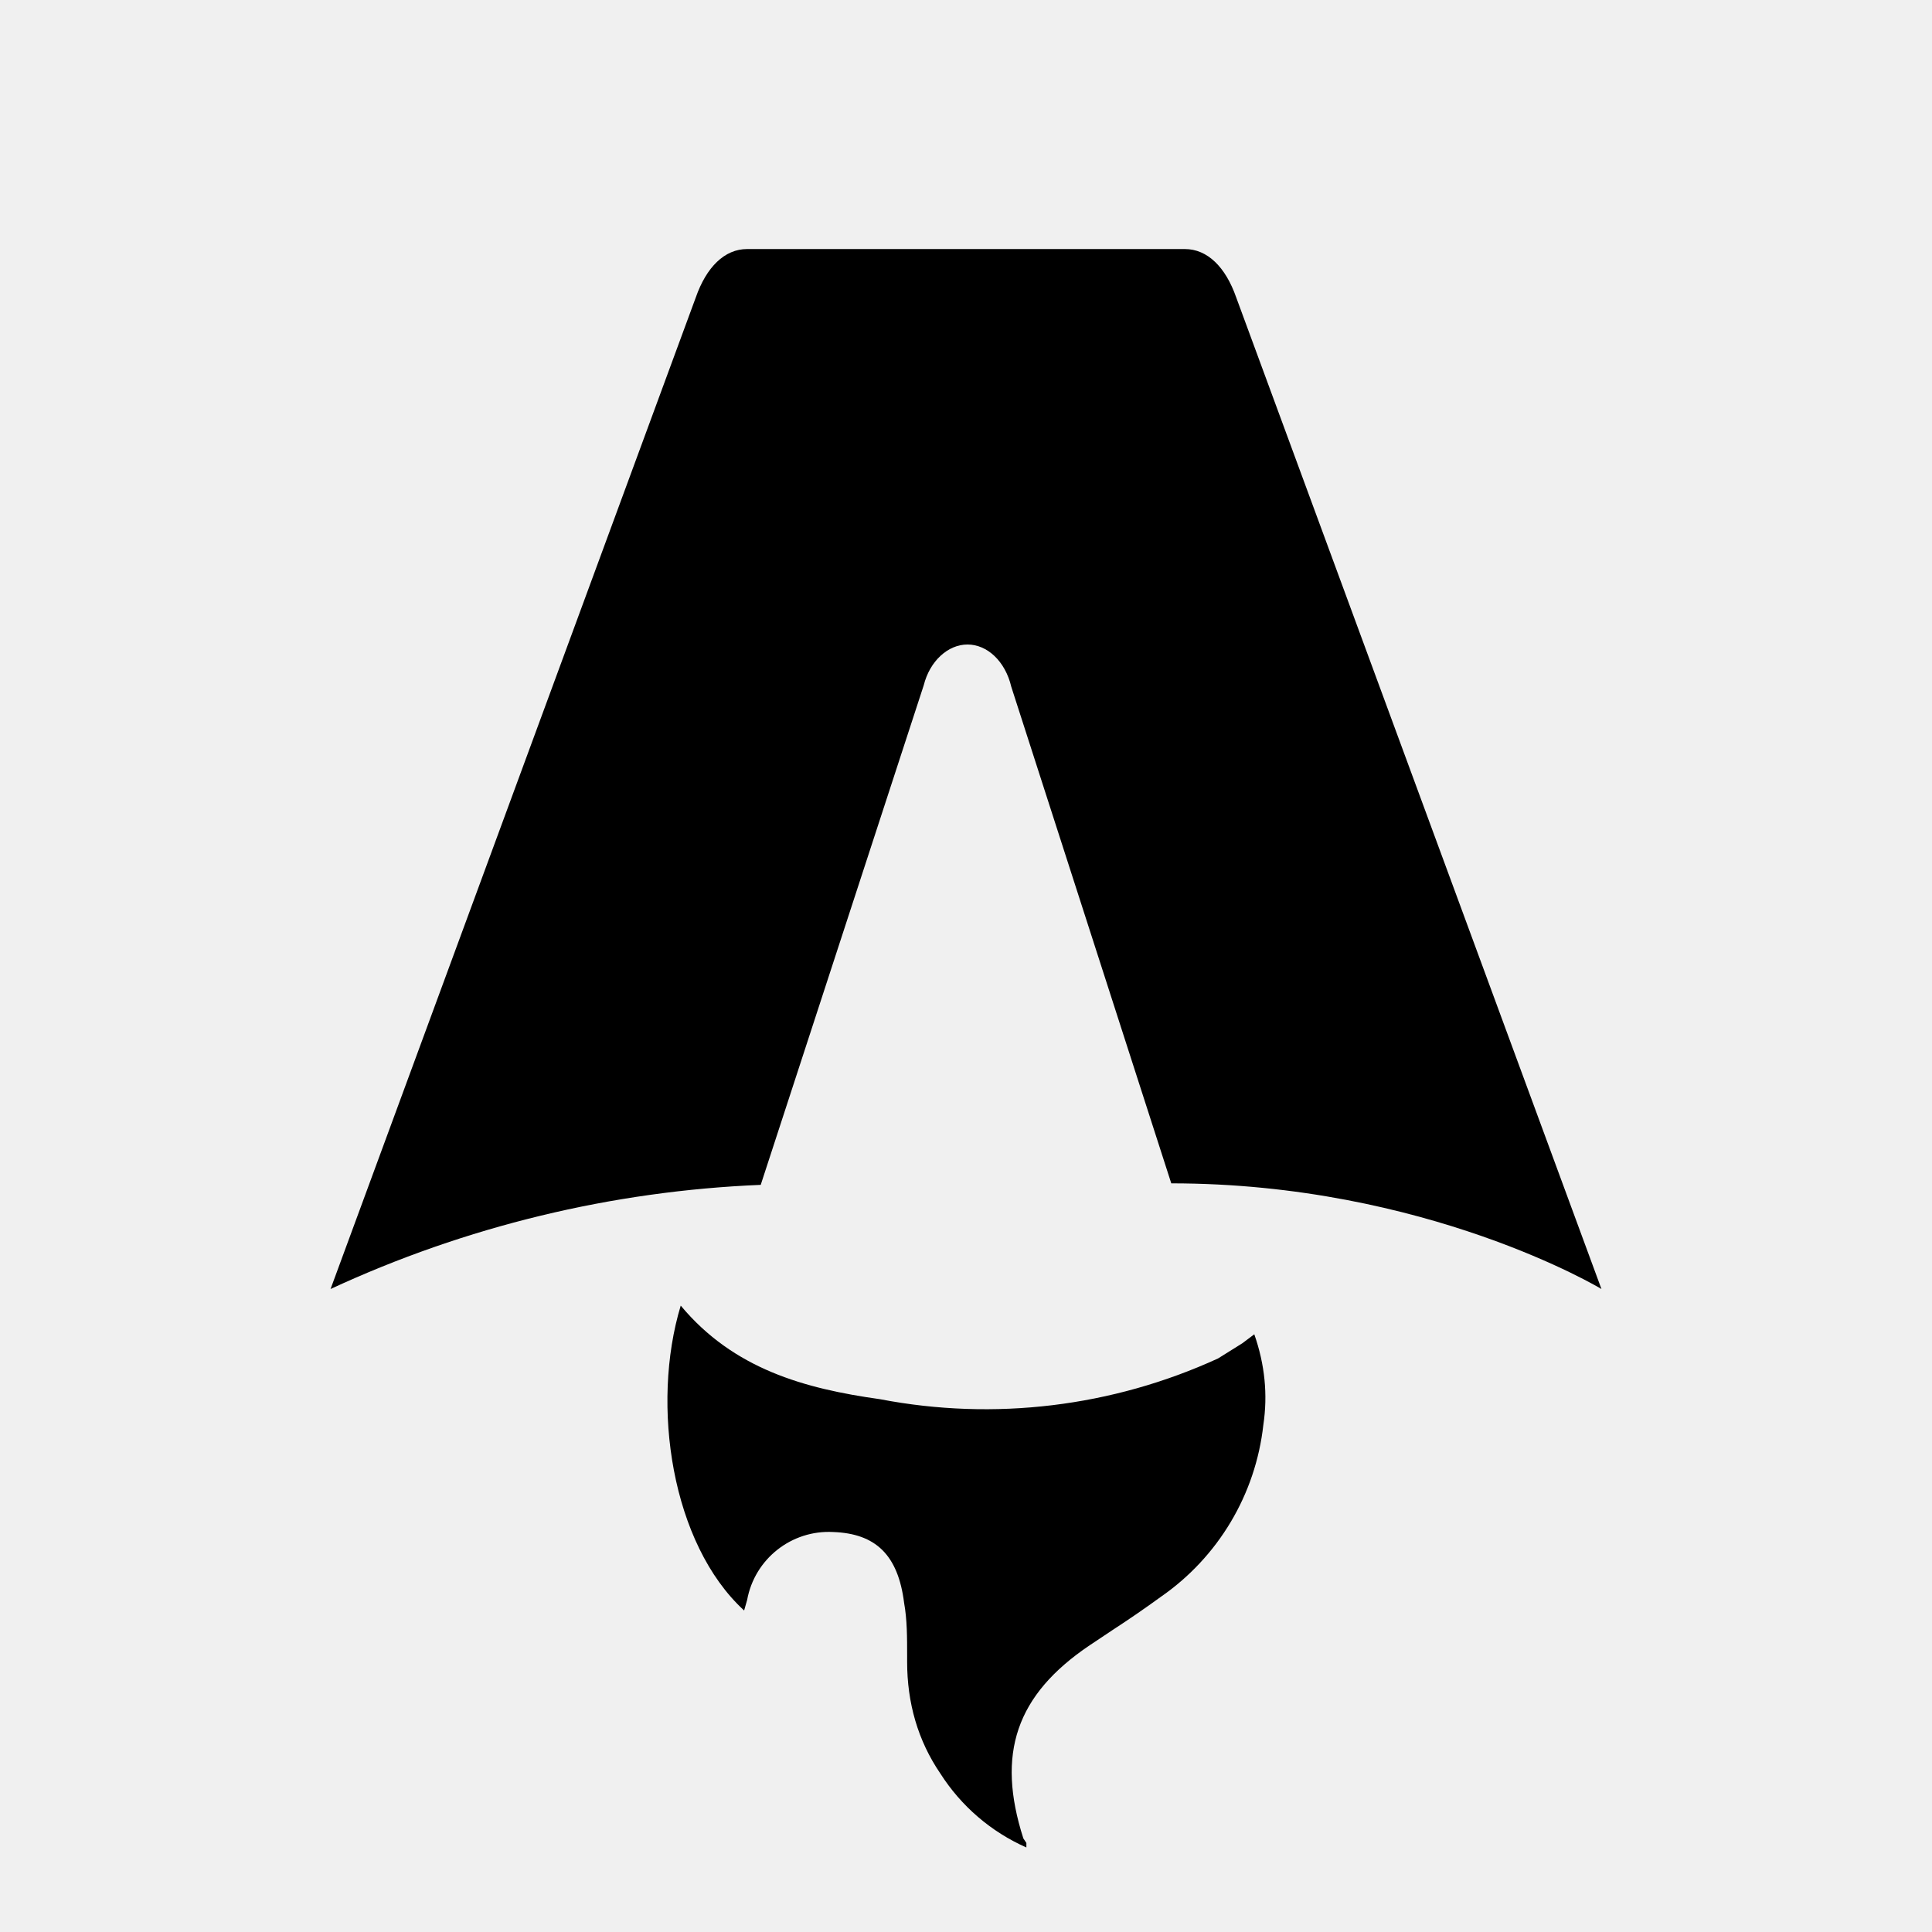
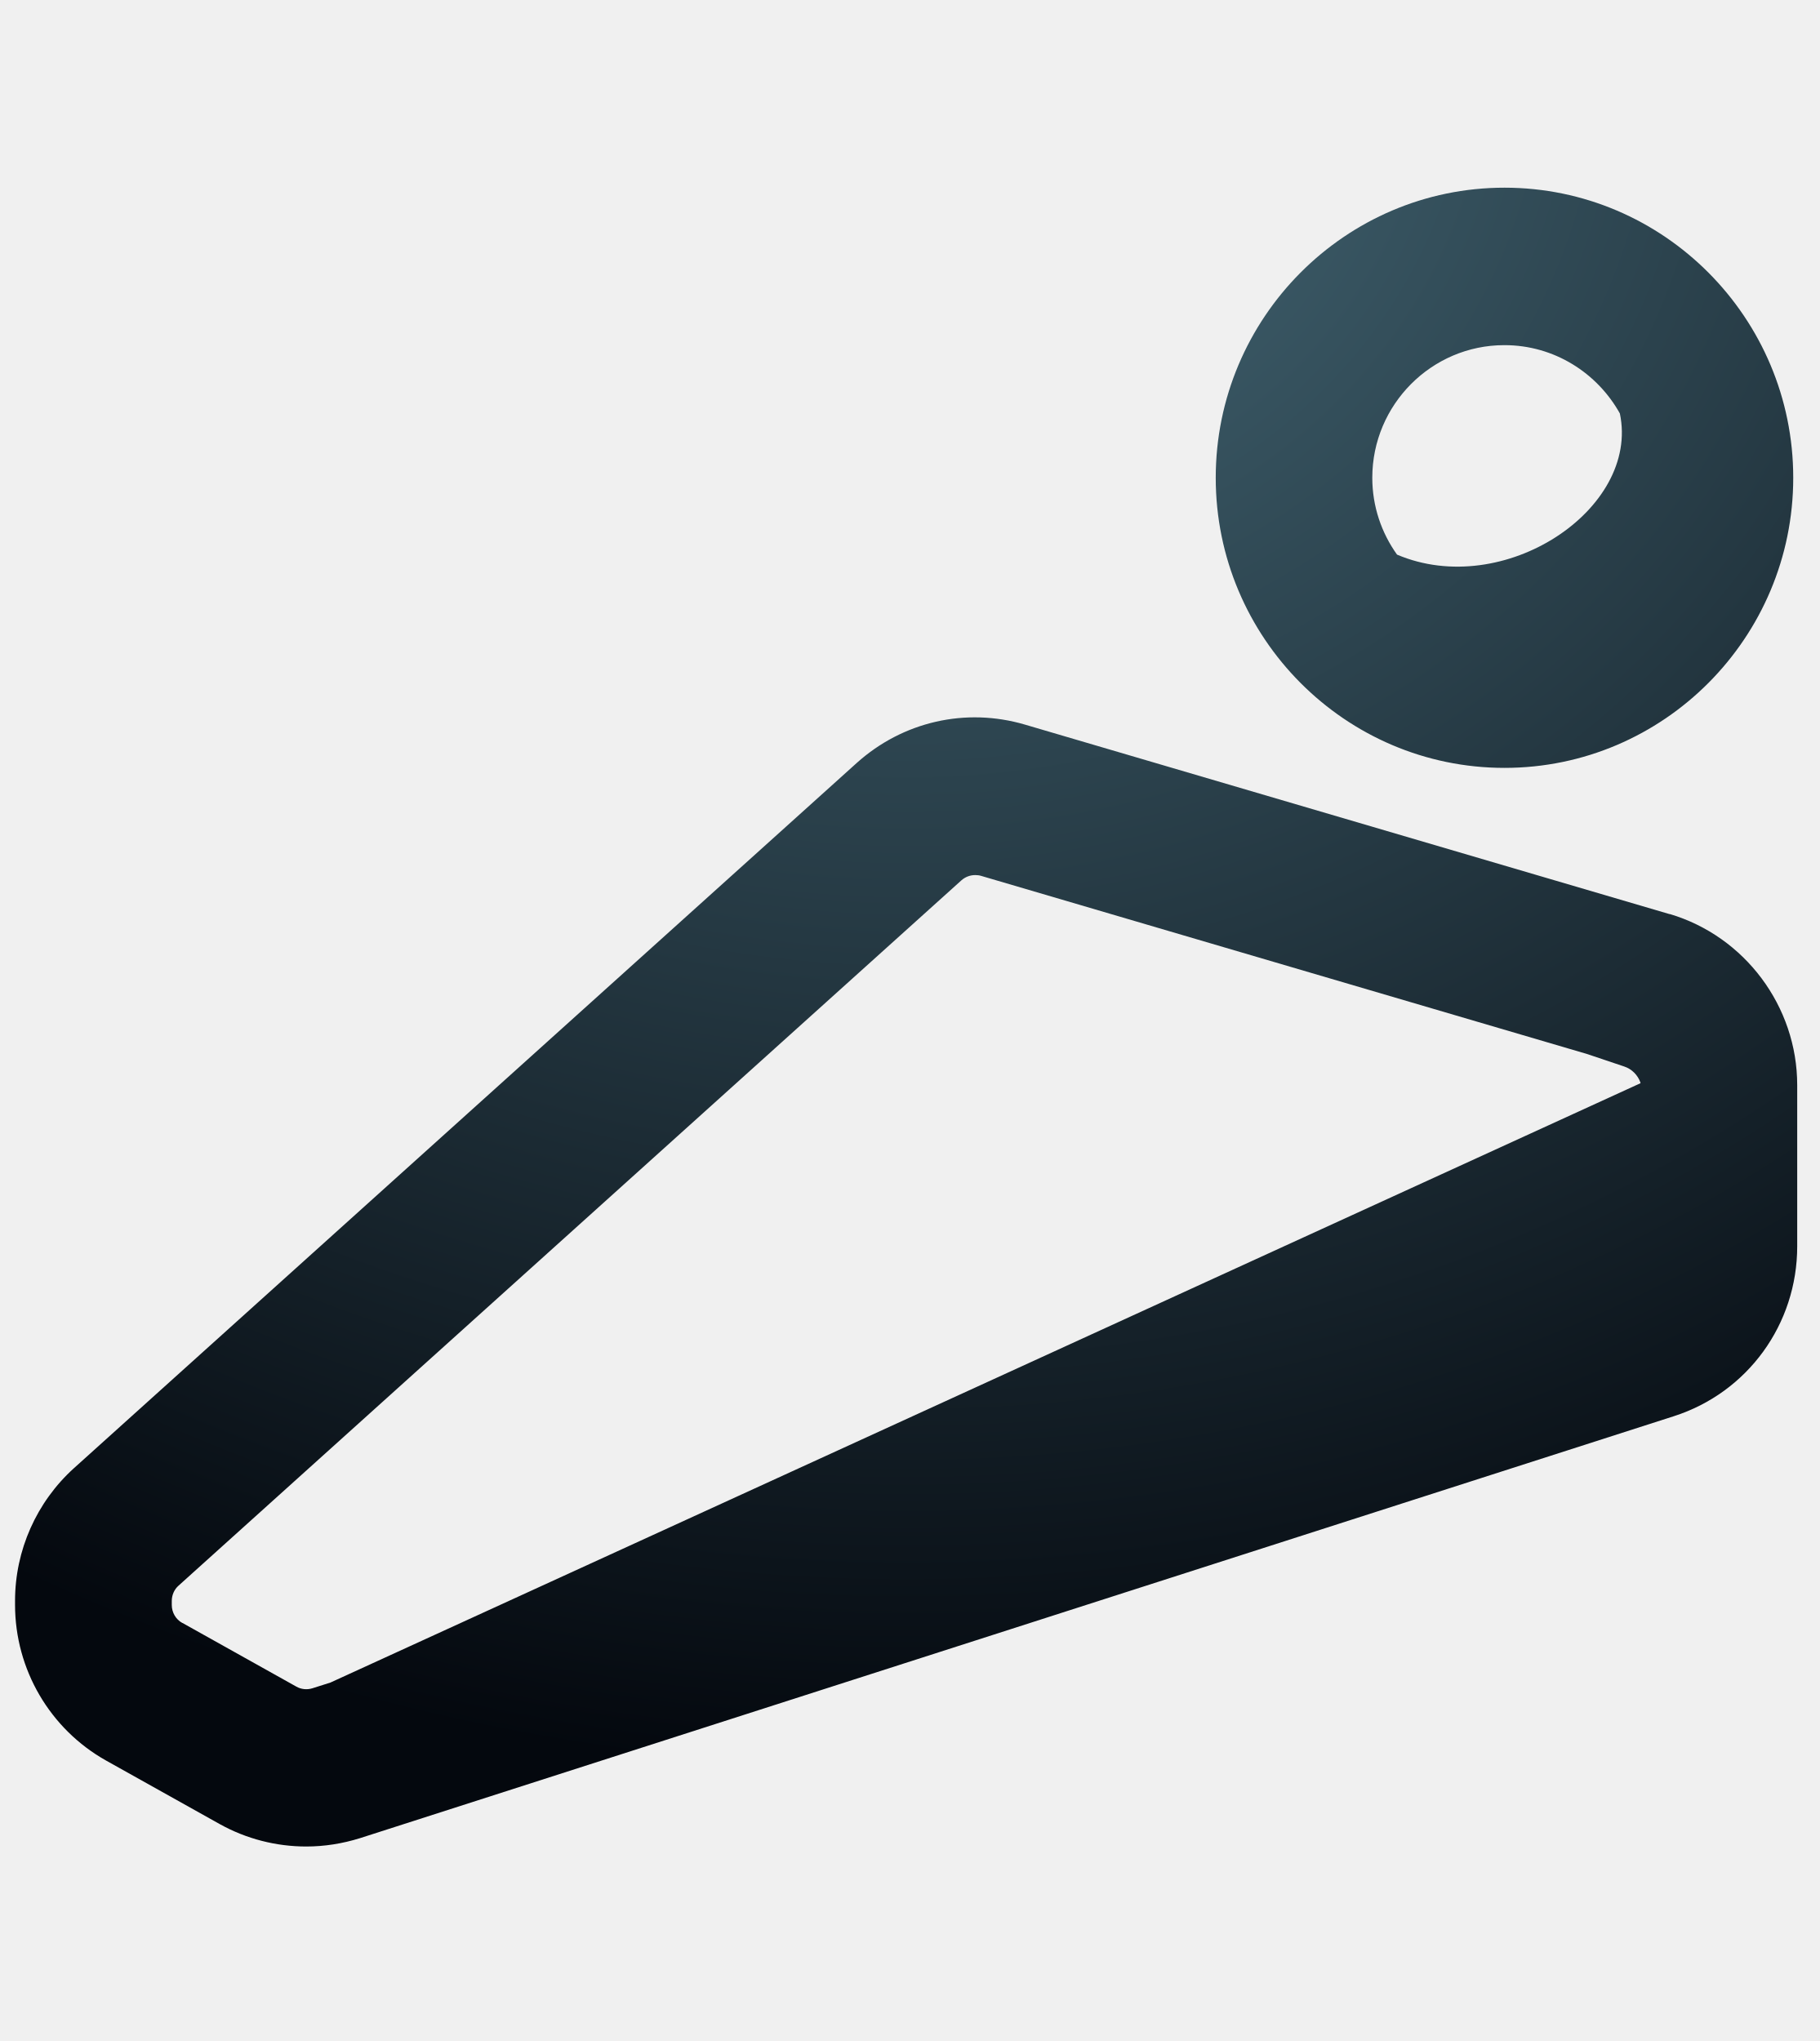
- <svg xmlns="http://www.w3.org/2000/svg" fill="none" viewBox="0 0 128 128">
-   <path d="M50.4 78.5a75.1 75.1 0 0 0-28.5 6.9l24.2-65.7c.7-2 1.9-3.2 3.4-3.2h29c1.5 0 2.7 1.2 3.4 3.2l24.2 65.7s-11.6-7-28.5-7L67 45.5c-.4-1.7-1.6-2.8-2.9-2.8-1.3 0-2.5 1.1-2.9 2.7L50.4 78.5Zm-1.1 28.2Zm-4.2-20.2c-2 6.6-.6 15.8 4.2 20.2a17.5 17.5 0 0 1 .2-.7 5.5 5.5 0 0 1 5.7-4.5c2.8.1 4.3 1.5 4.7 4.7.2 1.1.2 2.3.2 3.5v.4c0 2.7.7 5.2 2.2 7.4a13 13 0 0 0 5.7 4.9v-.3l-.2-.3c-1.8-5.6-.5-9.5 4.4-12.8l1.5-1a73 73 0 0 0 3.2-2.2 16 16 0 0 0 6.8-11.4c.3-2 .1-4-.6-6l-.8.6-1.6 1a37 37 0 0 1-22.4 2.7c-5-.7-9.7-2-13.2-6.2Z" />
-   <style>
-         path { fill: #000; }
-         @media (prefers-color-scheme: dark) {
-             path { fill: #FFF; }
-         }
-     </style>
+ <svg xmlns="http://www.w3.org/2000/svg" width="82" height="92" viewBox="0 0 82 92" fill="none">
+   <path fill-rule="evenodd" clip-rule="evenodd" d="M54.793 21.536C54.793 14.327 60.632 8.46 67.807 8.46C74.982 8.46 80.821 14.327 80.821 21.536C80.821 28.746 74.982 34.613 67.807 34.613C60.632 34.613 54.793 28.746 54.793 21.536ZM73.007 18.637C71.986 16.807 70.045 15.558 67.807 15.558H67.798C64.521 15.558 61.849 18.244 61.849 21.536C61.849 22.828 62.266 24.025 62.964 25C67.773 27.044 73.918 22.956 73.007 18.637ZM46.197 32.663L75.255 41.207L75.246 41.198C78.634 42.199 81 45.363 81 48.912V56.182C81 59.688 78.77 62.767 75.442 63.836L16.228 82.856C15.437 83.104 14.619 83.233 13.802 83.233C12.449 83.233 11.104 82.891 9.904 82.223L4.78 79.358C2.252 77.939 0.678 75.253 0.678 72.337V72.157C0.678 69.882 1.648 67.702 3.333 66.179L38.613 34.391C40.69 32.526 43.524 31.876 46.197 32.663ZM7.742 72.346C7.742 72.679 7.921 72.996 8.219 73.158H8.227L13.351 76.023C13.572 76.151 13.836 76.177 14.083 76.1L14.892 75.843L73.936 48.827V48.801C73.816 48.459 73.544 48.185 73.204 48.074L71.527 47.51L44.214 39.479C44.129 39.453 44.035 39.445 43.95 39.445C43.72 39.445 43.499 39.531 43.328 39.684L8.049 71.473C7.853 71.644 7.742 71.901 7.742 72.166V72.346Z" fill="url(#paint0_radial_418_9907)" />
+   <defs>
+     <radialGradient id="paint0_radial_418_9907" cx="0" cy="0" r="1" gradientUnits="userSpaceOnUse" gradientTransform="translate(40.8772 1.55228) rotate(90) scale(79.0142 84.8786)">
+       <stop offset="0.18" stop-color="#3C5B68" />
+       <stop offset="1" stop-color="#04080E" />
+     </radialGradient>
+   </defs>
</svg>
